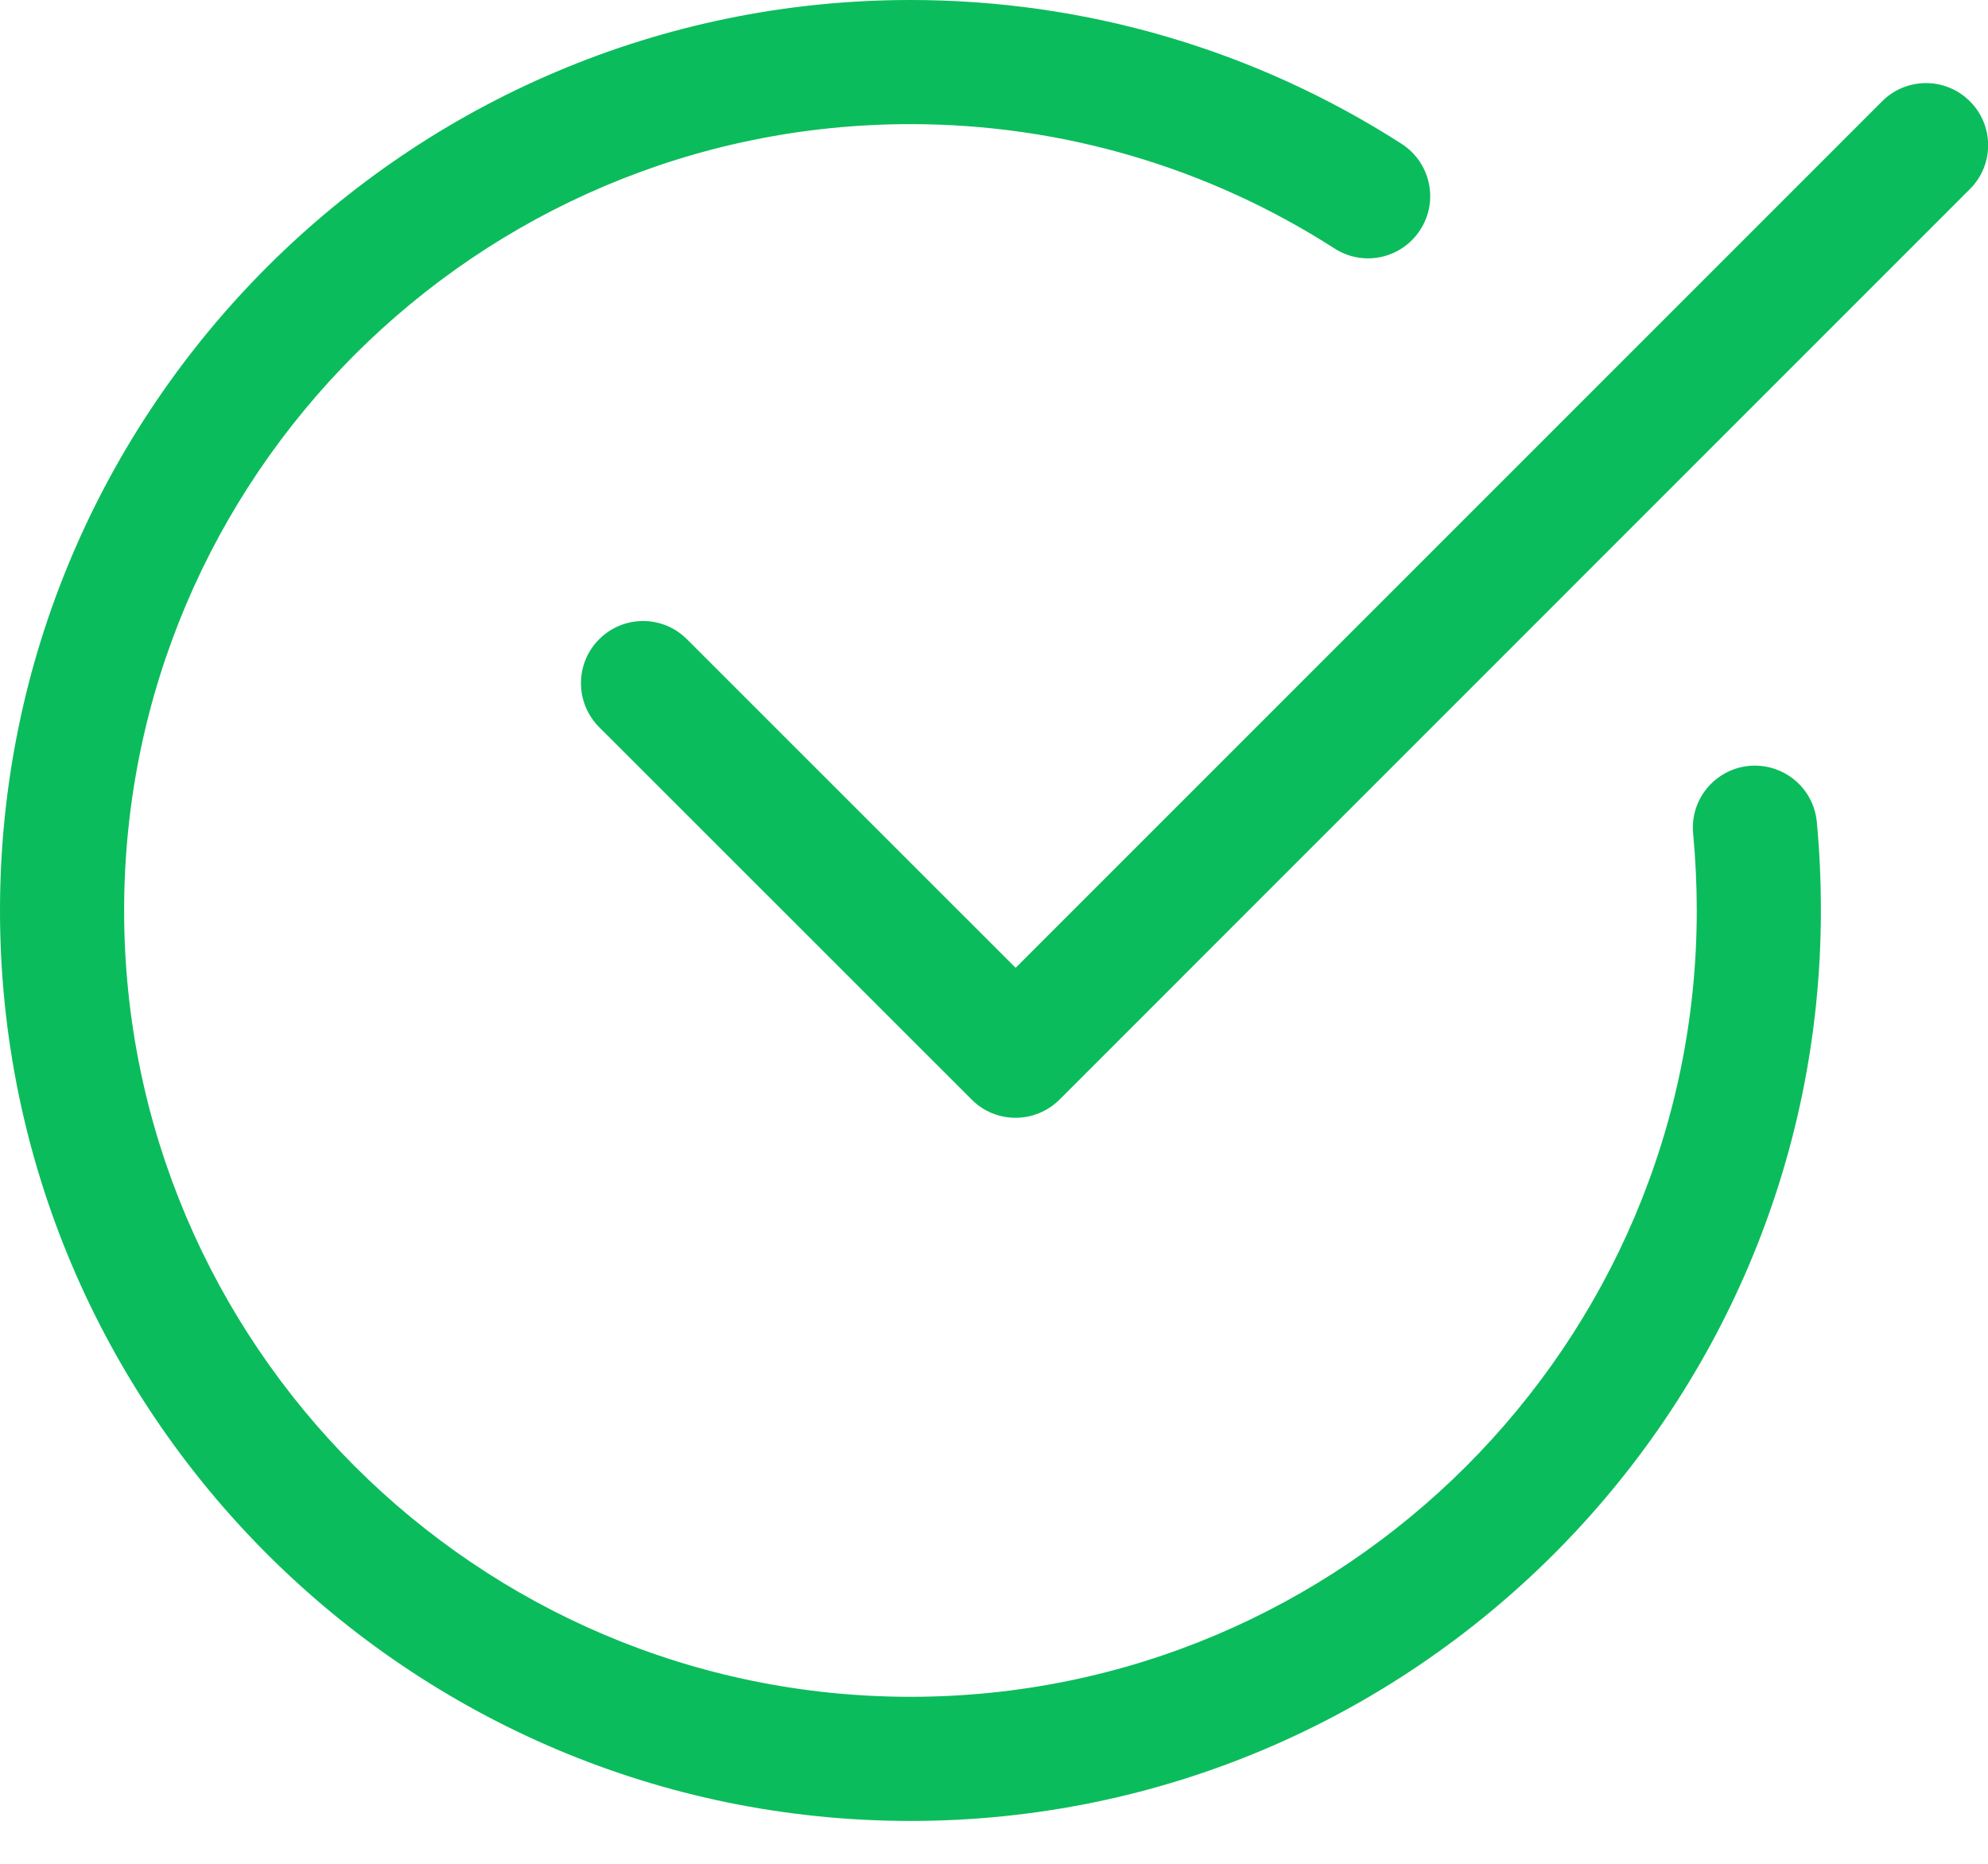
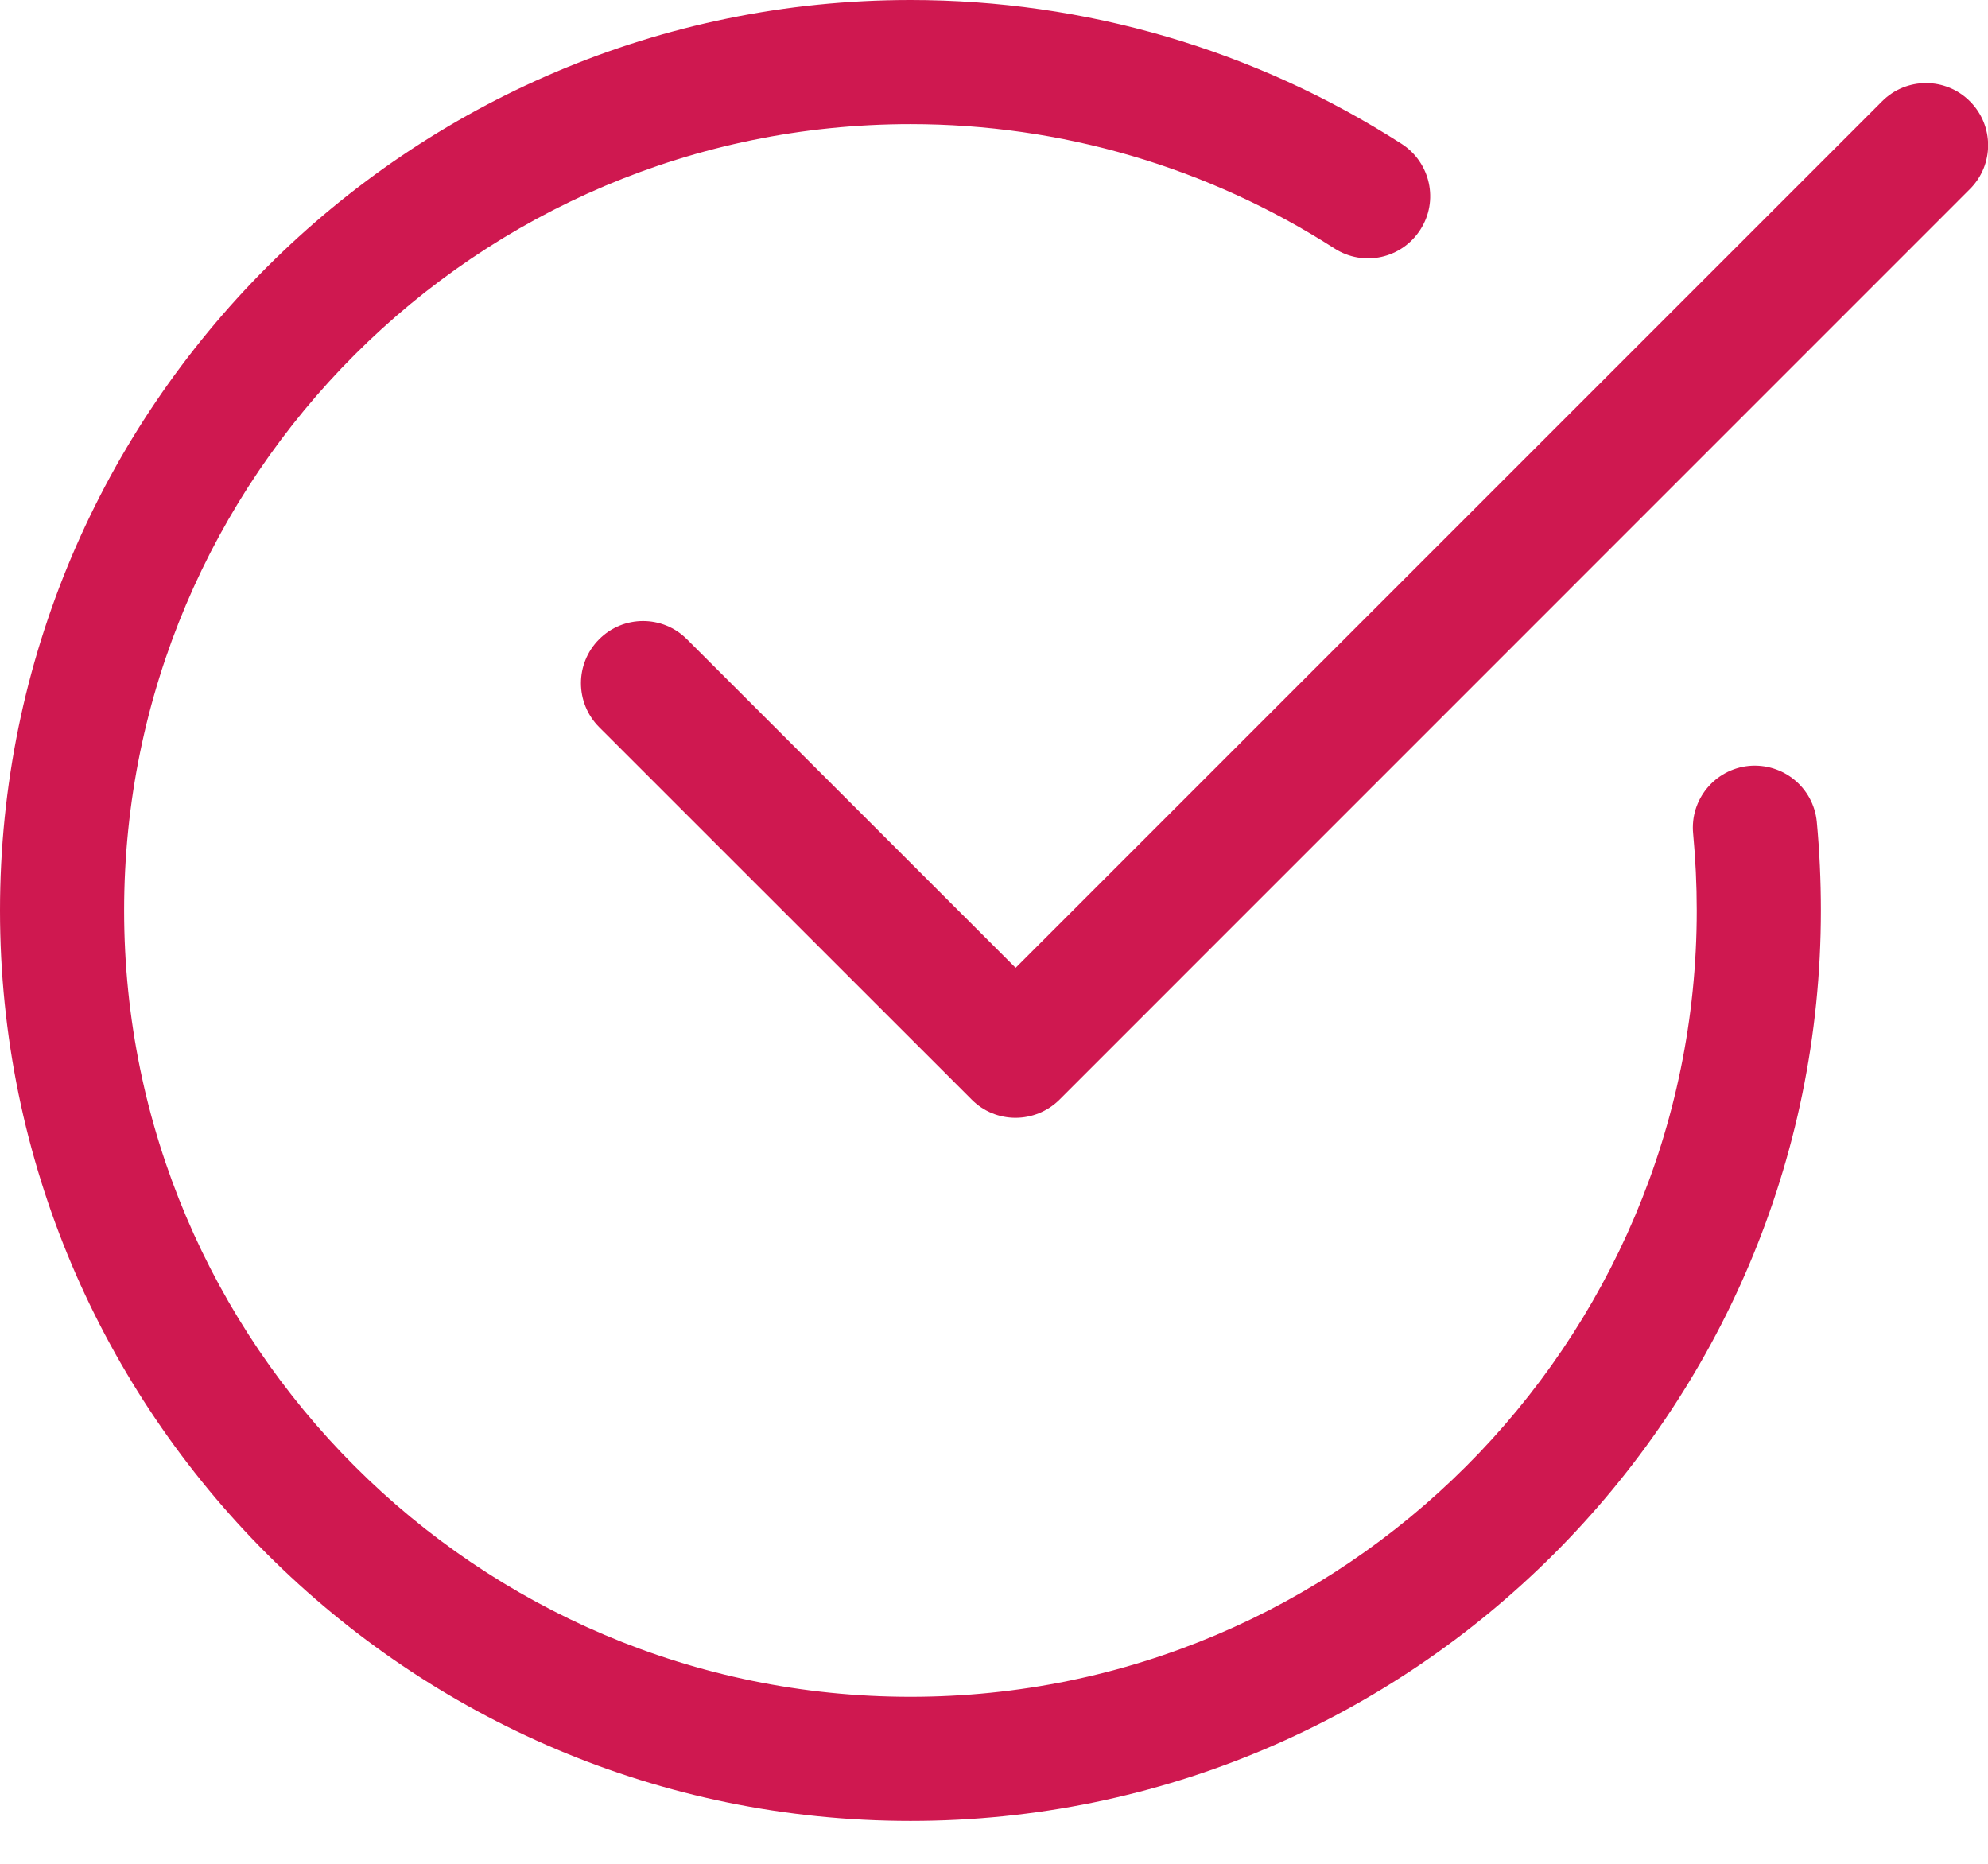
<svg xmlns="http://www.w3.org/2000/svg" width="16" height="15" viewBox="0 0 16 15" fill="none">
-   <path d="M7.328 14.655C3.288 14.655 0 11.368 0 7.328C0 3.288 3.288 0 7.328 0C8.733 0 10.1 0.4 11.281 1.158C11.513 1.308 11.581 1.617 11.431 1.849C11.281 2.082 10.973 2.149 10.741 2C9.721 1.345 8.541 0.999 7.328 0.999C3.838 0.999 0.999 3.838 0.999 7.328C0.999 10.817 3.838 13.656 7.328 13.656C10.817 13.656 13.656 10.817 13.656 7.328C13.656 7.119 13.646 6.913 13.627 6.71C13.6 6.434 13.802 6.191 14.076 6.164C14.352 6.139 14.595 6.339 14.622 6.613C14.644 6.848 14.655 7.087 14.655 7.328C14.655 11.368 11.368 14.655 7.328 14.655Z" fill="#0BBC5C" />
-   <path d="M8.173 8.996C8.045 8.996 7.917 8.947 7.82 8.849L4.822 5.852C4.627 5.656 4.627 5.34 4.822 5.145C5.017 4.949 5.334 4.949 5.529 5.145L8.174 7.789L15.148 0.815C15.343 0.62 15.659 0.62 15.854 0.815C16.05 1.01 16.05 1.327 15.854 1.522L8.527 8.85C8.429 8.947 8.301 8.996 8.173 8.996Z" fill="#0BBC5C" />
+   <path d="M7.328 14.655C3.288 14.655 0 11.368 0 7.328C0 3.288 3.288 0 7.328 0C8.733 0 10.1 0.4 11.281 1.158C11.513 1.308 11.581 1.617 11.431 1.849C11.281 2.082 10.973 2.149 10.741 2C9.721 1.345 8.541 0.999 7.328 0.999C3.838 0.999 0.999 3.838 0.999 7.328C0.999 10.817 3.838 13.656 7.328 13.656C10.817 13.656 13.656 10.817 13.656 7.328C13.656 7.119 13.646 6.913 13.627 6.71C13.6 6.434 13.802 6.191 14.076 6.164C14.352 6.139 14.595 6.339 14.622 6.613C14.644 6.848 14.655 7.087 14.655 7.328C14.655 11.368 11.368 14.655 7.328 14.655Z" fill="#cf1850" />
+   <path d="M8.173 8.996C8.045 8.996 7.917 8.947 7.82 8.849L4.822 5.852C4.627 5.656 4.627 5.34 4.822 5.145C5.017 4.949 5.334 4.949 5.529 5.145L8.174 7.789L15.148 0.815C15.343 0.62 15.659 0.62 15.854 0.815C16.05 1.01 16.05 1.327 15.854 1.522L8.527 8.85C8.429 8.947 8.301 8.996 8.173 8.996Z" fill="#cf1850" />
</svg>
